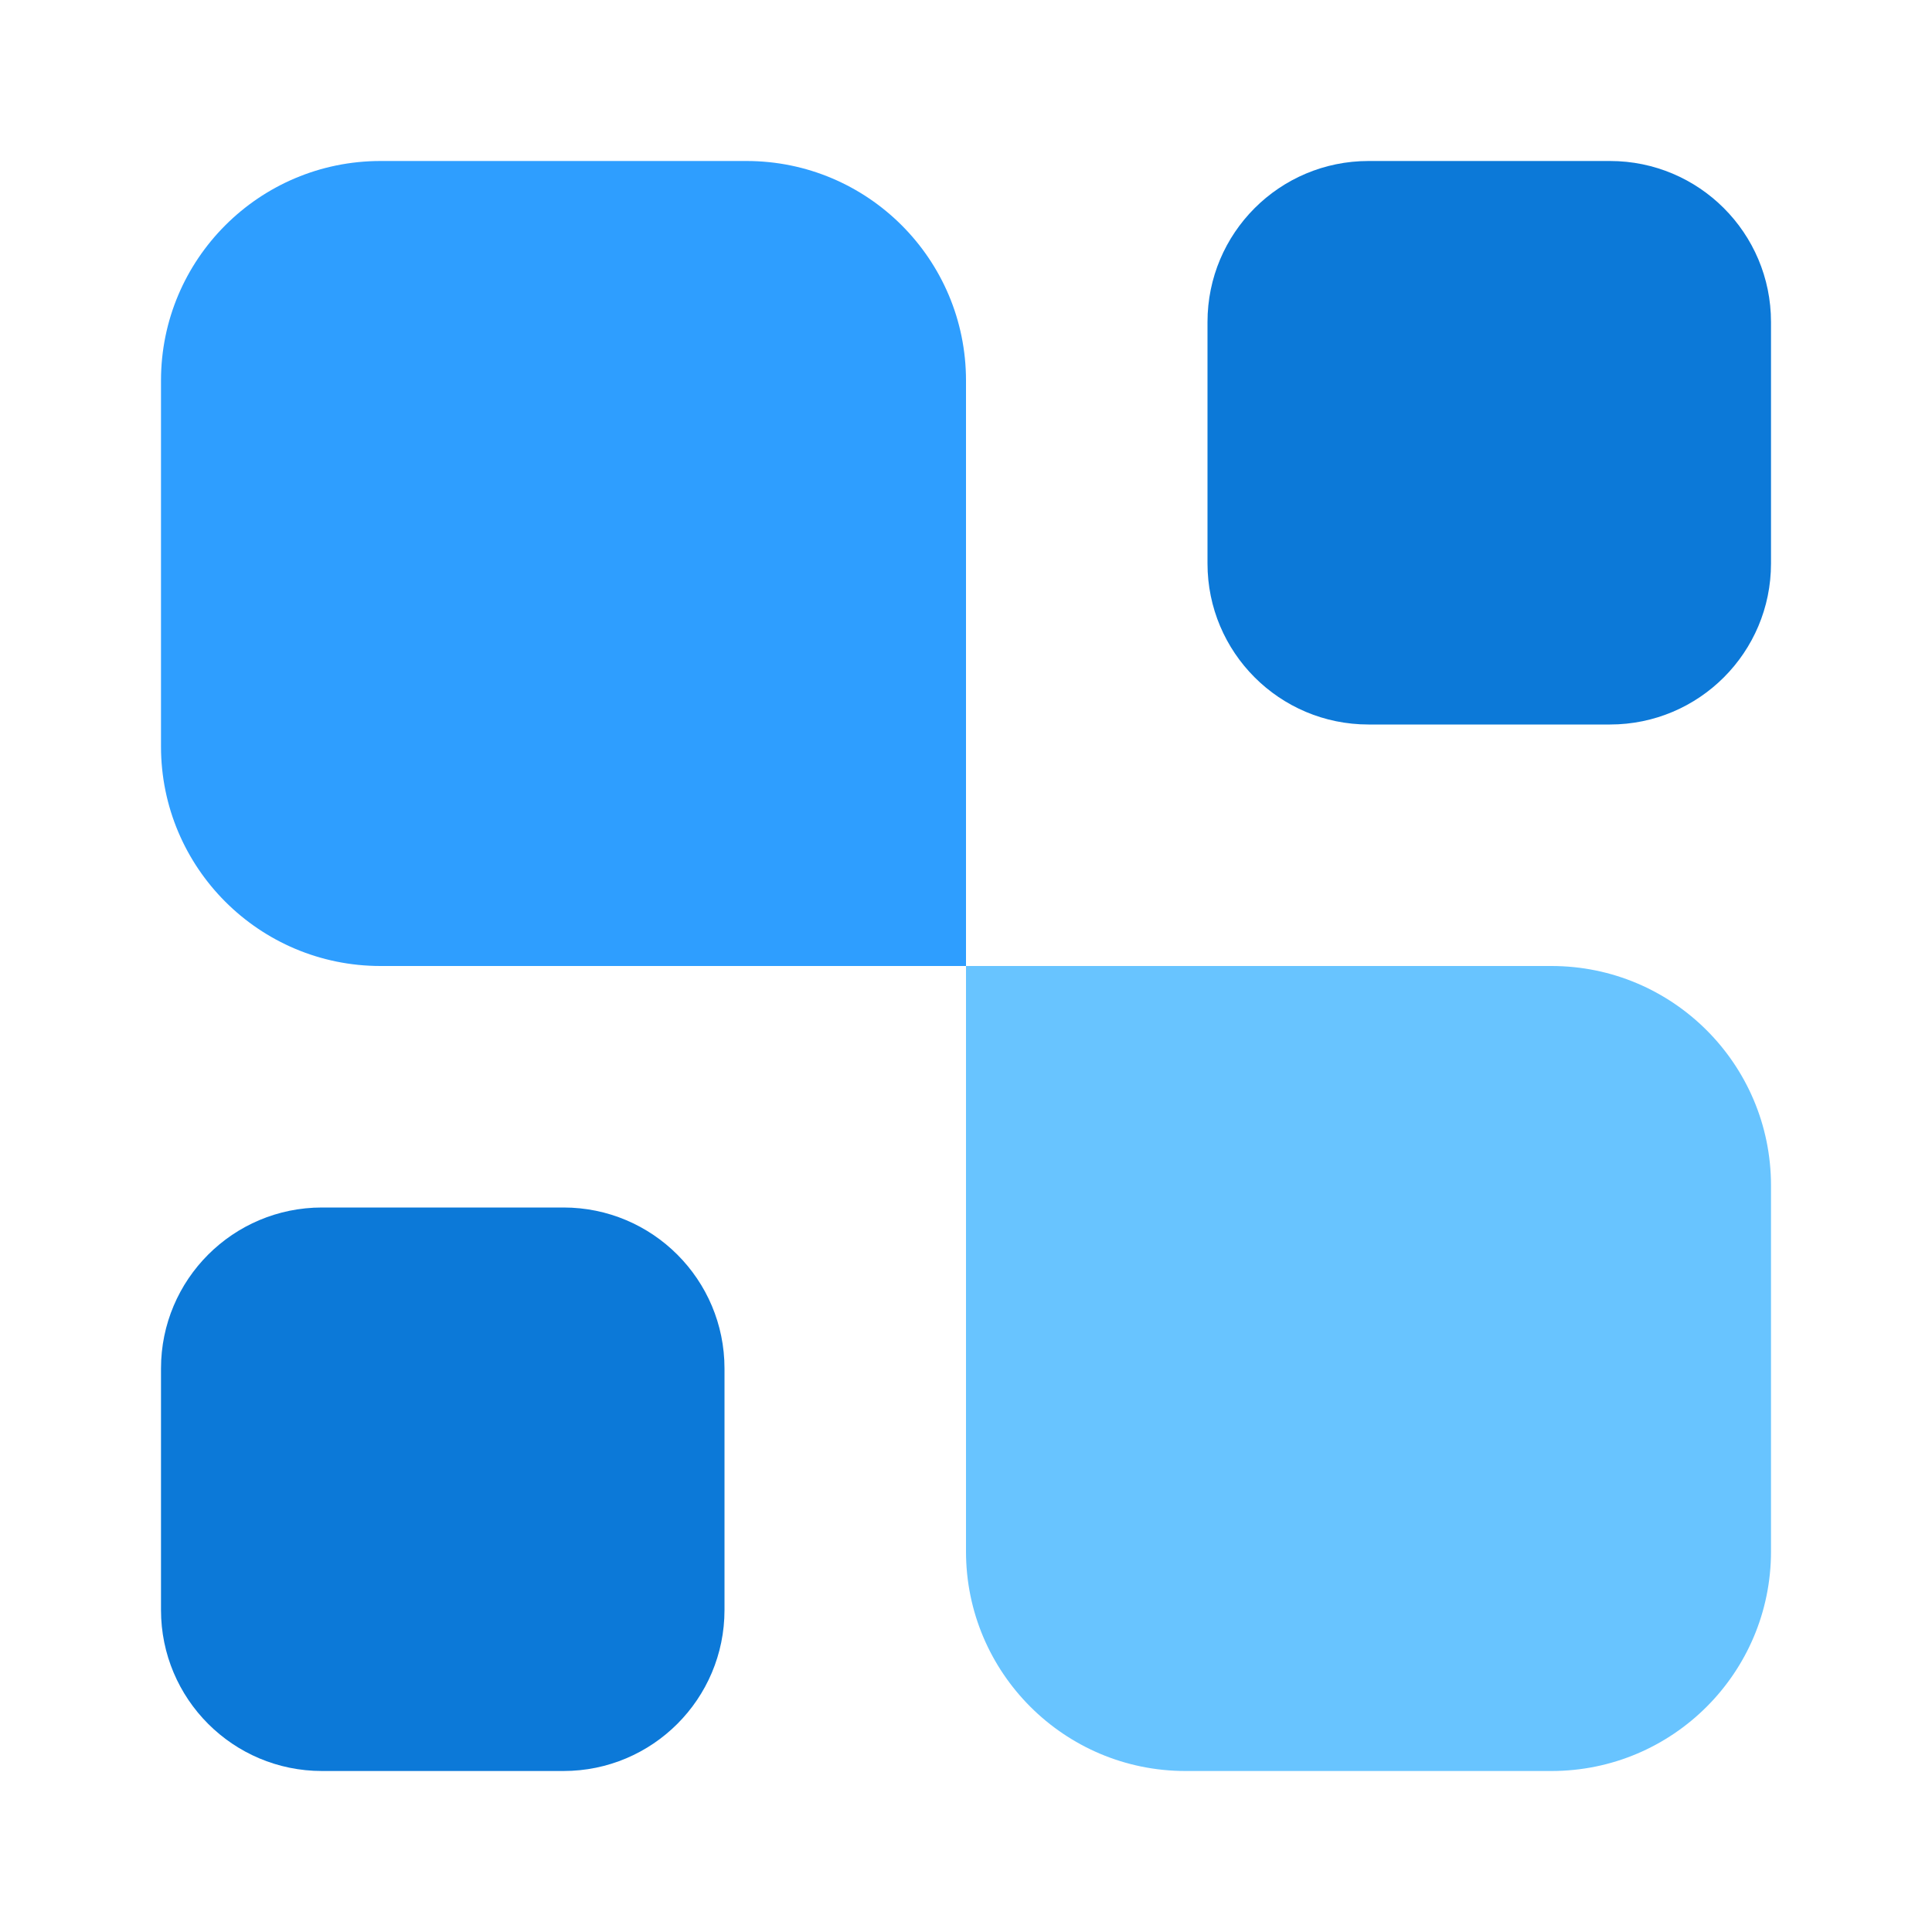
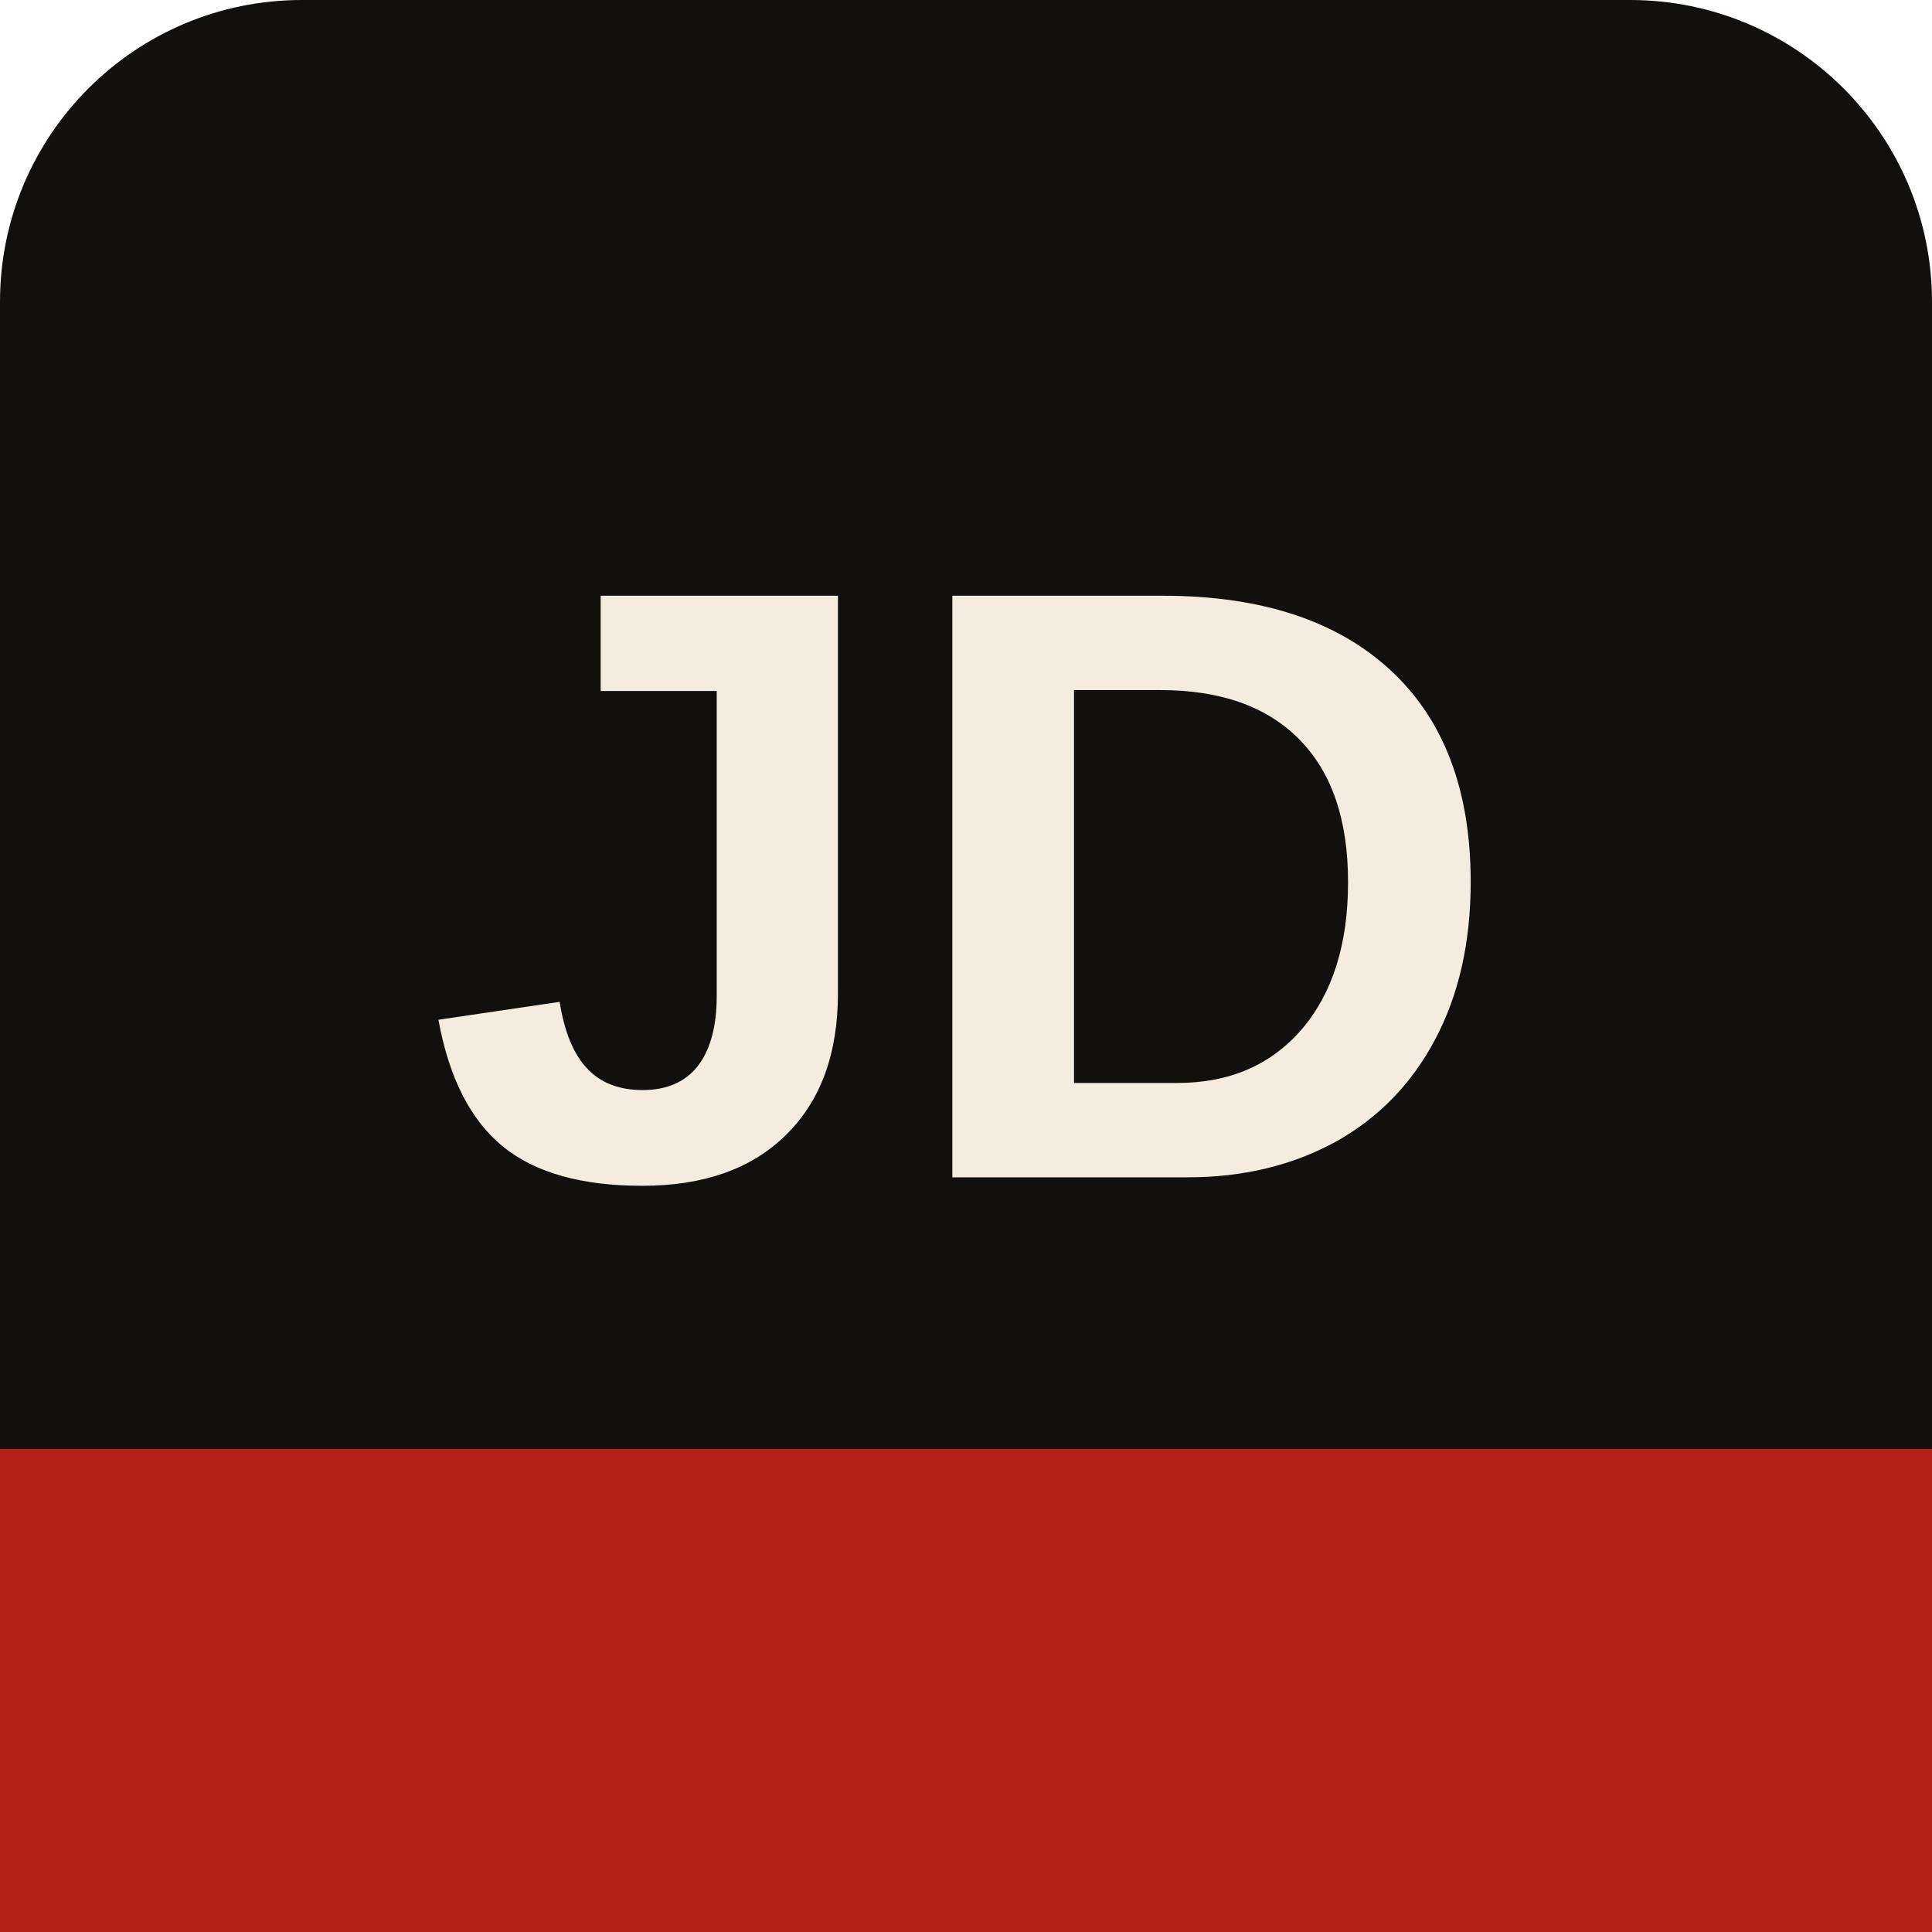
- <svg xmlns="http://www.w3.org/2000/svg" width="24" height="24" viewBox="0 0 24 24" fill="none">
-   <path d="M22 19.273C22 20.779 20.779 22 19.273 22H14.727C13.221 22 12 20.779 12 19.273V12H19.273C20.779 12 22 13.221 22 14.727V19.273Z" fill="#68C4FF" />
-   <path d="M20 2C21.105 2 22 2.895 22 4V7C22 8.105 21.105 9 20 9H17C15.895 9 15 8.105 15 7V4C15 2.895 15.895 2 17 2H20Z" fill="#0C79D8" />
-   <path d="M7 15C8.105 15 9 15.895 9 17V20C9 21.105 8.105 22 7 22H4C2.895 22 2 21.105 2 20V17C2 15.895 2.895 15 4 15H7Z" fill="#0C79D8" />
-   <path d="M12 12H4.727C3.221 12 2 10.779 2 9.273V4.727C2 3.221 3.221 2 4.727 2H9.273C10.779 2 12 3.221 12 4.727V12Z" fill="#2E9EFF" />
+ <svg xmlns="http://www.w3.org/2000/svg" viewBox="0 0 64 64" role="img" aria-label="Justice Denied">
+   <rect width="64" height="64" rx="10" fill="#11100e" />
+   <path d="M0 48h64v16H0z" fill="#b42217" />
+   <text x="32" y="39" text-anchor="middle" font-family="Arial, Helvetica, sans-serif" font-size="28" font-weight="900" fill="#f4eddf">JD</text>
</svg>
